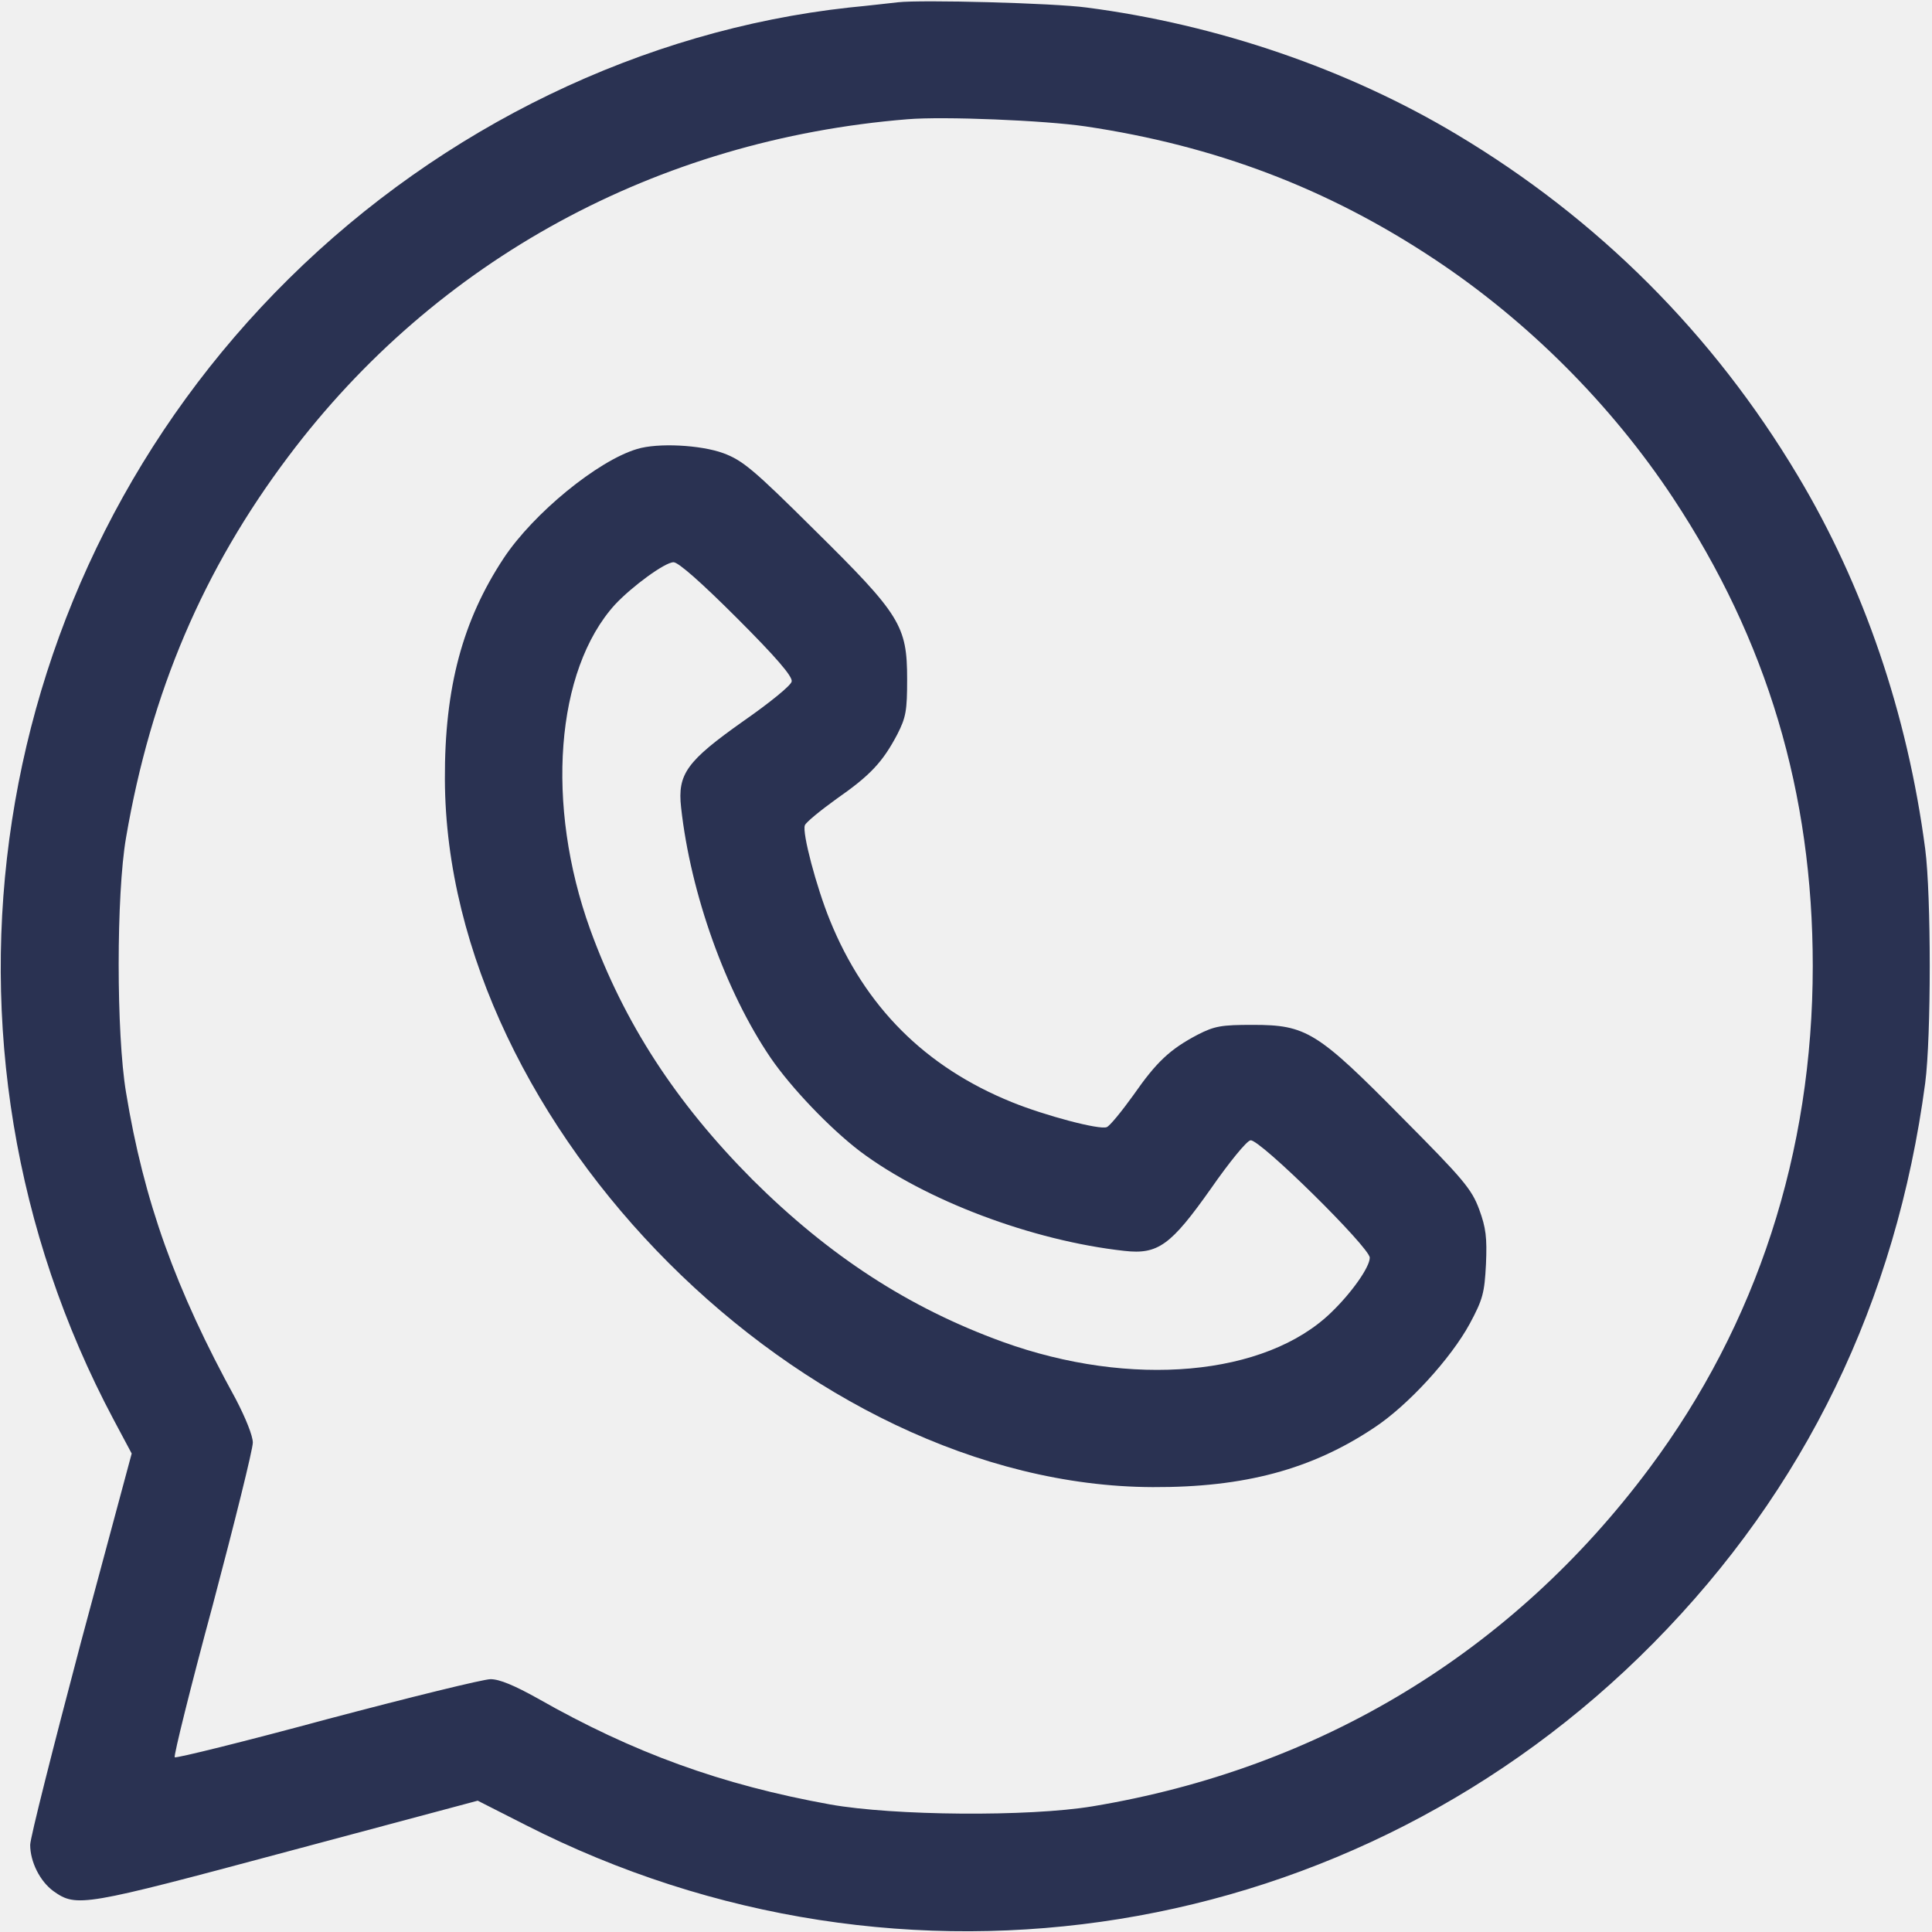
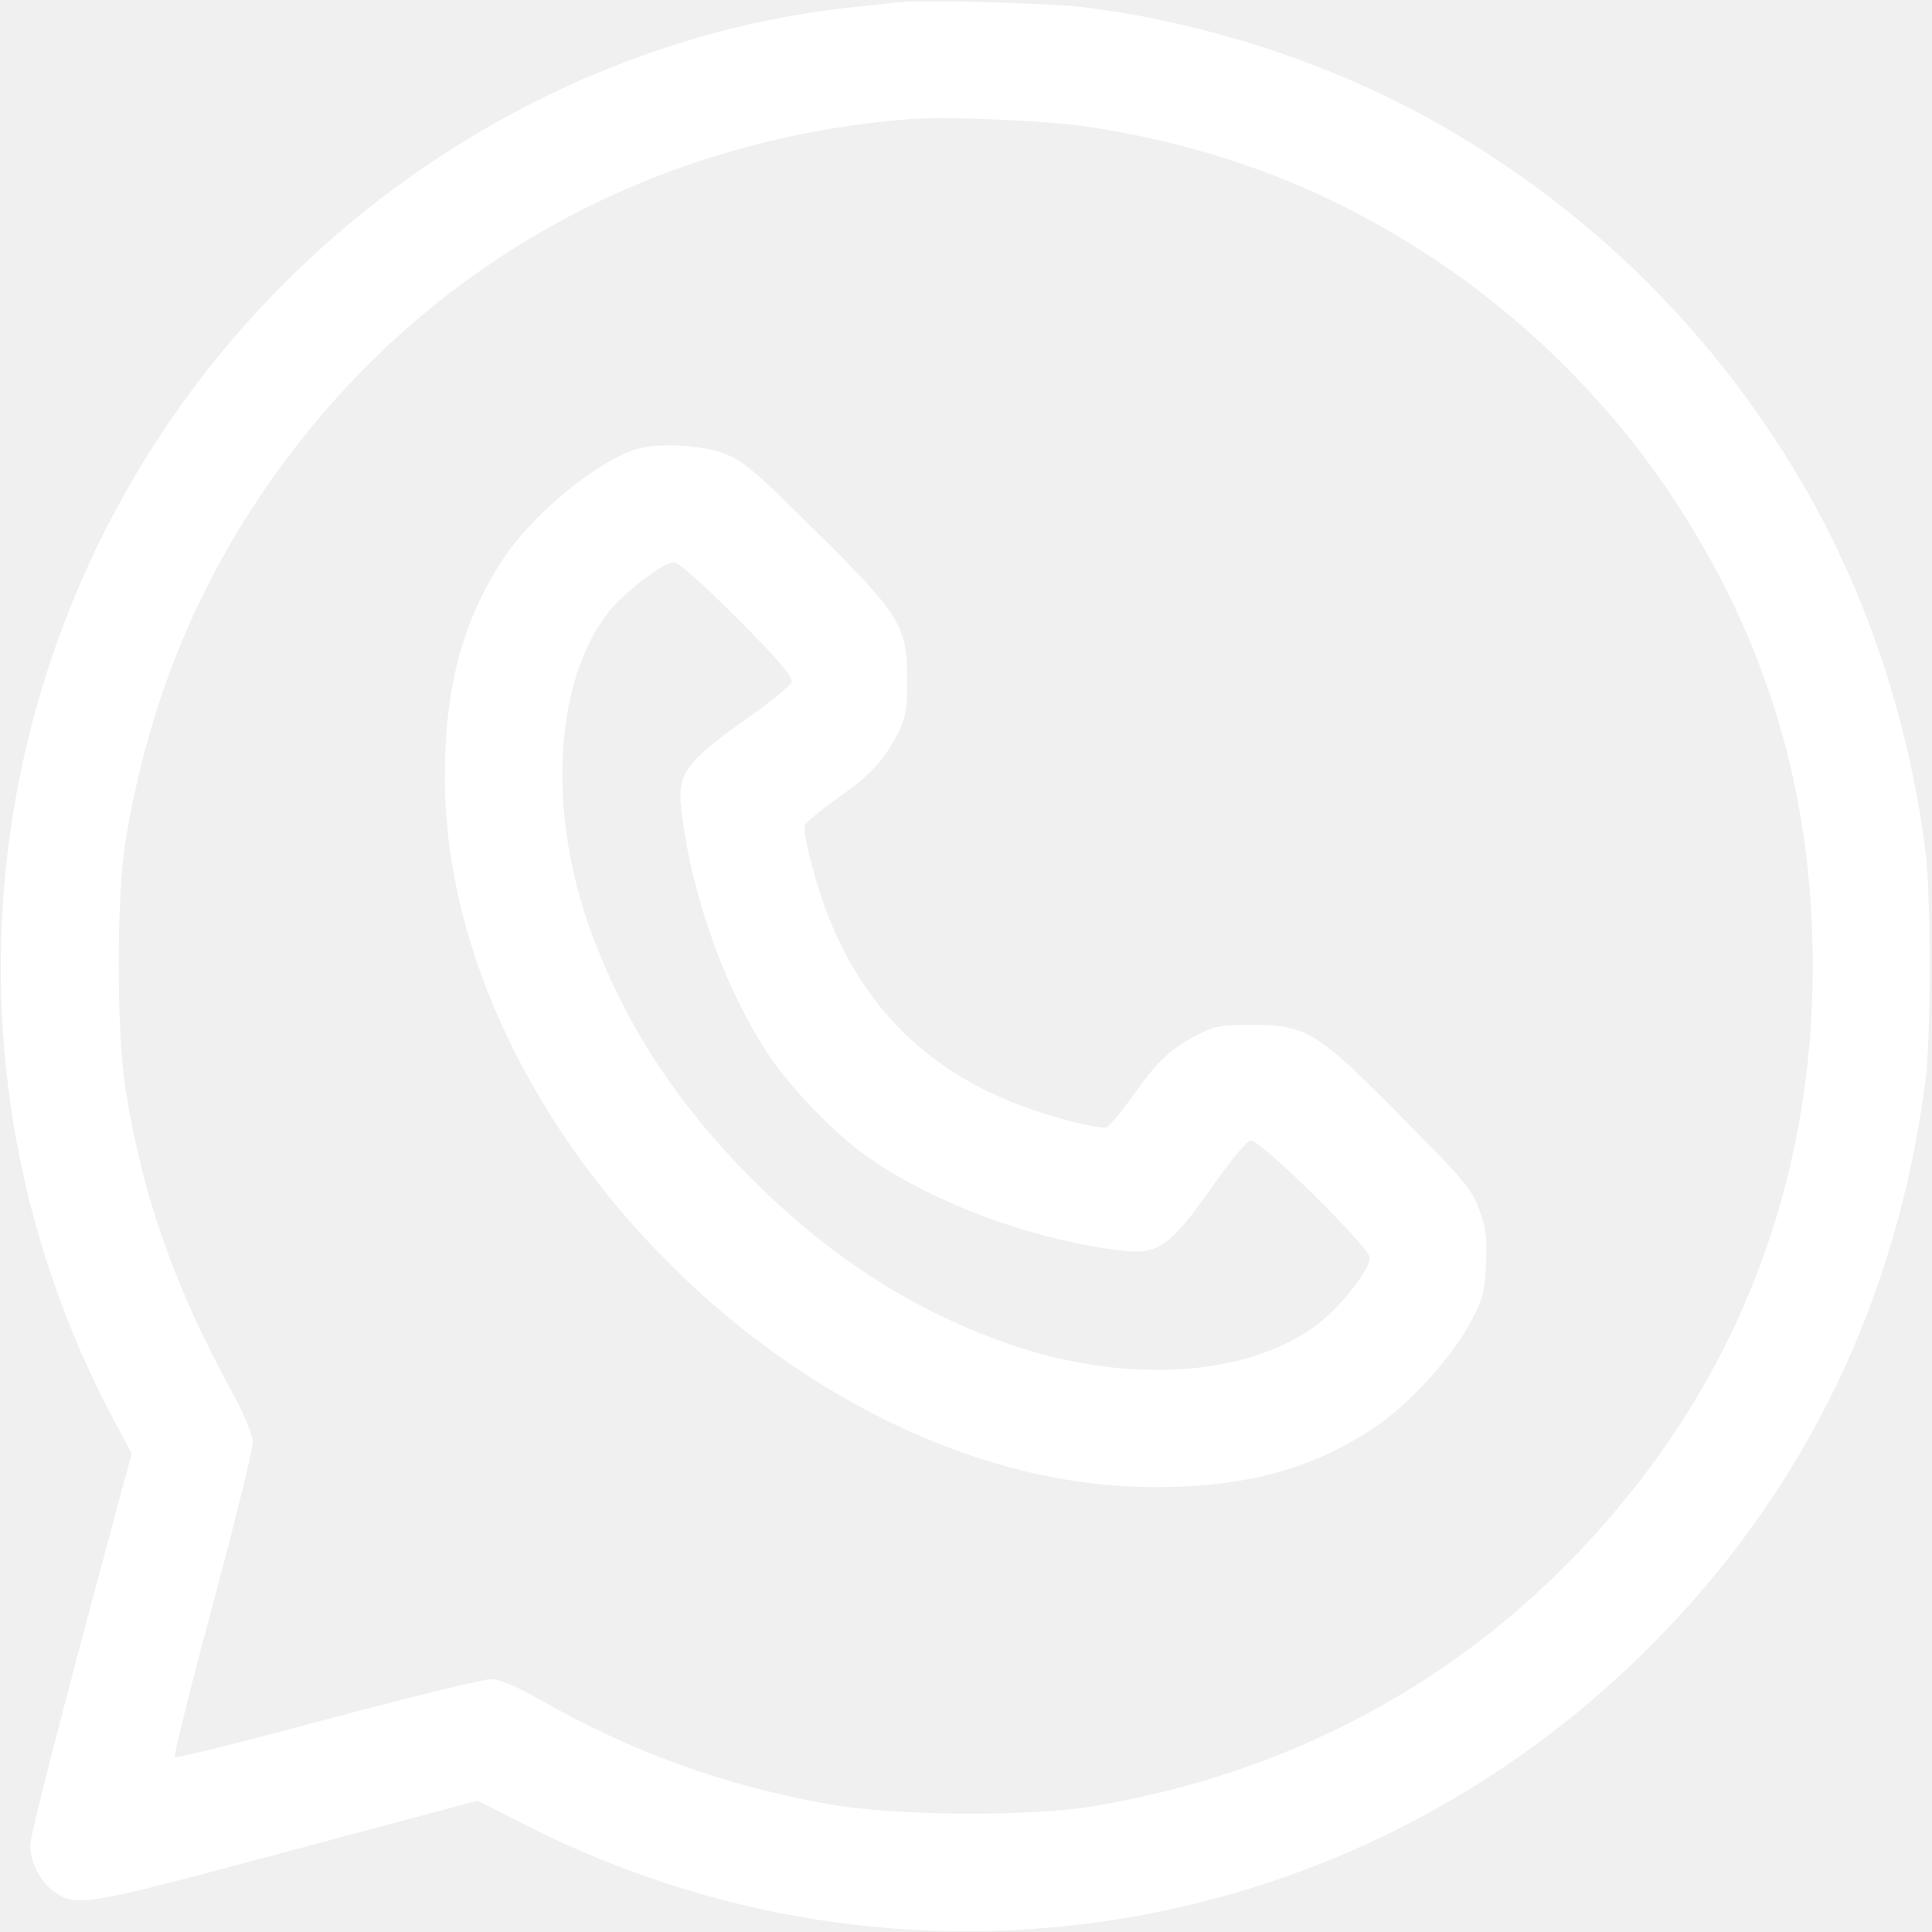
<svg xmlns="http://www.w3.org/2000/svg" version="1.0" width="512pt" height="512pt" viewBox="0 0 512 512" preserveAspectRatio="xMidYMid meet">
-   <g transform="translate(0,512) scale(0.1,-0.1)" fill="#2a3252" stroke="none">
+   <g transform="translate(0,512) scale(0.1,-0.1)" fill="#ffffff" stroke="none">
    <path d="M2380 5114 c-19 -2 -78 -9 -130 -14 -546 -60 -1077 -316 -1484 -718 -807 -797 -996 -2026 -465 -3024 l48 -90 -135 -502 c-73 -276 -134 -517 -134 -535 0 -45 26 -97 62 -123 61 -43 78 -40 619 105 l505 135 126 -64 c1001 -510 2202 -316 2990 482 402 407 643 905 720 1484 16 123 16 497 0 620 -47 358 -163 698 -338 990 -224 375 -529 680 -904 904 -289 173 -634 291 -980 336 -88 12 -438 21 -500 14z m497 -329 c343 -51 641 -164 923 -351 248 -164 470 -386 634 -634 249 -377 370 -781 370 -1240 0 -494 -148 -949 -433 -1331 -363 -487 -873 -796 -1476 -896 -169 -28 -527 -25 -695 5 -288 52 -522 137 -775 281 -61 34 -101 51 -125 51 -19 0 -214 -48 -433 -106 -218 -59 -400 -104 -404 -101 -3 4 42 186 101 404 58 219 106 412 106 430 0 18 -19 65 -45 115 -160 291 -244 526 -291 813 -26 155 -26 525 0 675 66 386 205 711 430 1010 392 522 977 840 1641 894 95 8 364 -3 472 -19z" />
    <path d="M1688 3930 c-104 -31 -274 -170 -353 -289 -109 -165 -157 -343 -156 -586 3 -921 954 -1873 1876 -1876 243 -1 421 47 586 157 90 59 204 184 254 276 35 65 39 82 43 158 3 70 0 96 -18 145 -20 54 -42 80 -204 243 -225 228 -254 246 -396 246 -83 0 -101 -3 -146 -26 -74 -39 -109 -72 -171 -161 -31 -43 -62 -81 -70 -84 -19 -8 -165 31 -251 66 -230 93 -390 253 -483 483 -35 86 -74 232 -66 251 3 8 41 39 84 70 89 62 122 97 161 171 23 45 26 63 26 146 0 142 -18 171 -246 396 -161 160 -190 184 -241 203 -60 22 -174 28 -229 11z m266 -449 c102 -102 147 -154 144 -167 -1 -10 -59 -57 -128 -105 -150 -106 -175 -140 -165 -229 25 -228 118 -488 237 -663 54 -79 157 -187 237 -248 173 -130 456 -237 701 -264 89 -10 123 15 229 165 48 69 95 127 105 128 23 5 316 -284 316 -311 0 -25 -48 -93 -102 -145 -174 -169 -531 -201 -871 -78 -248 90 -459 227 -663 430 -203 204 -340 415 -430 663 -119 330 -92 687 66 861 45 48 132 112 155 112 13 0 75 -55 169 -149z" />
  </g>
</svg>
